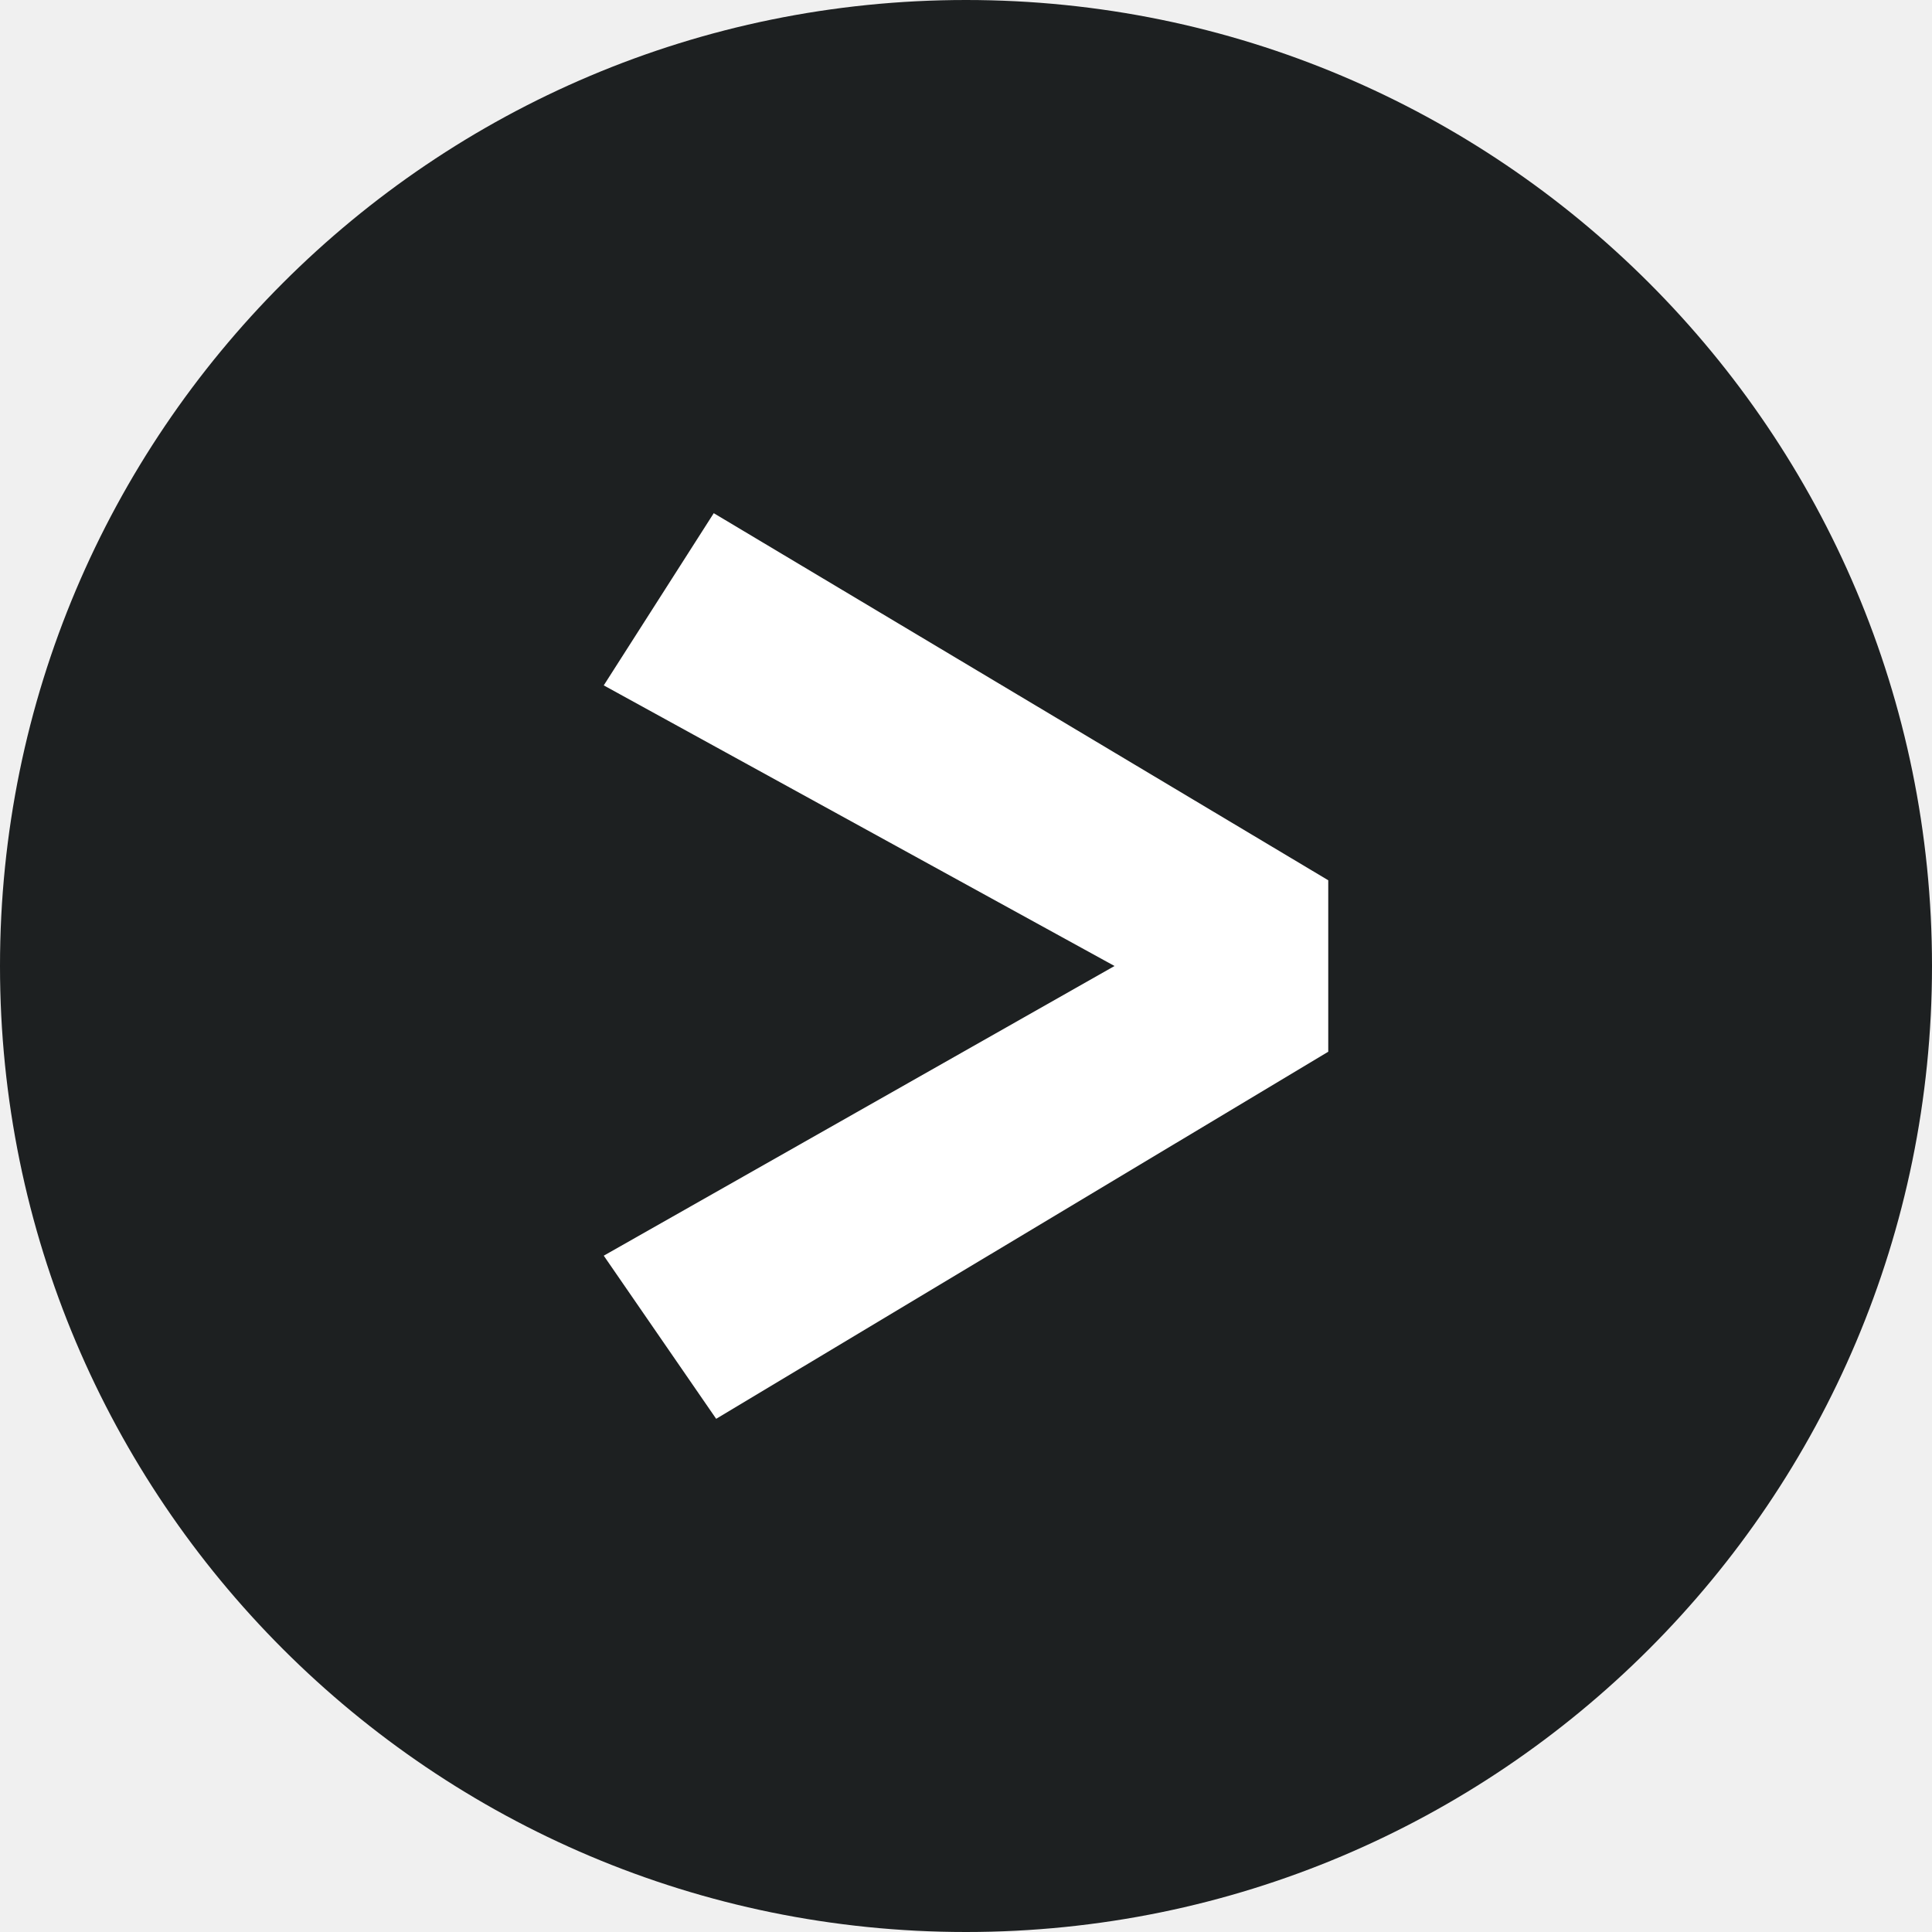
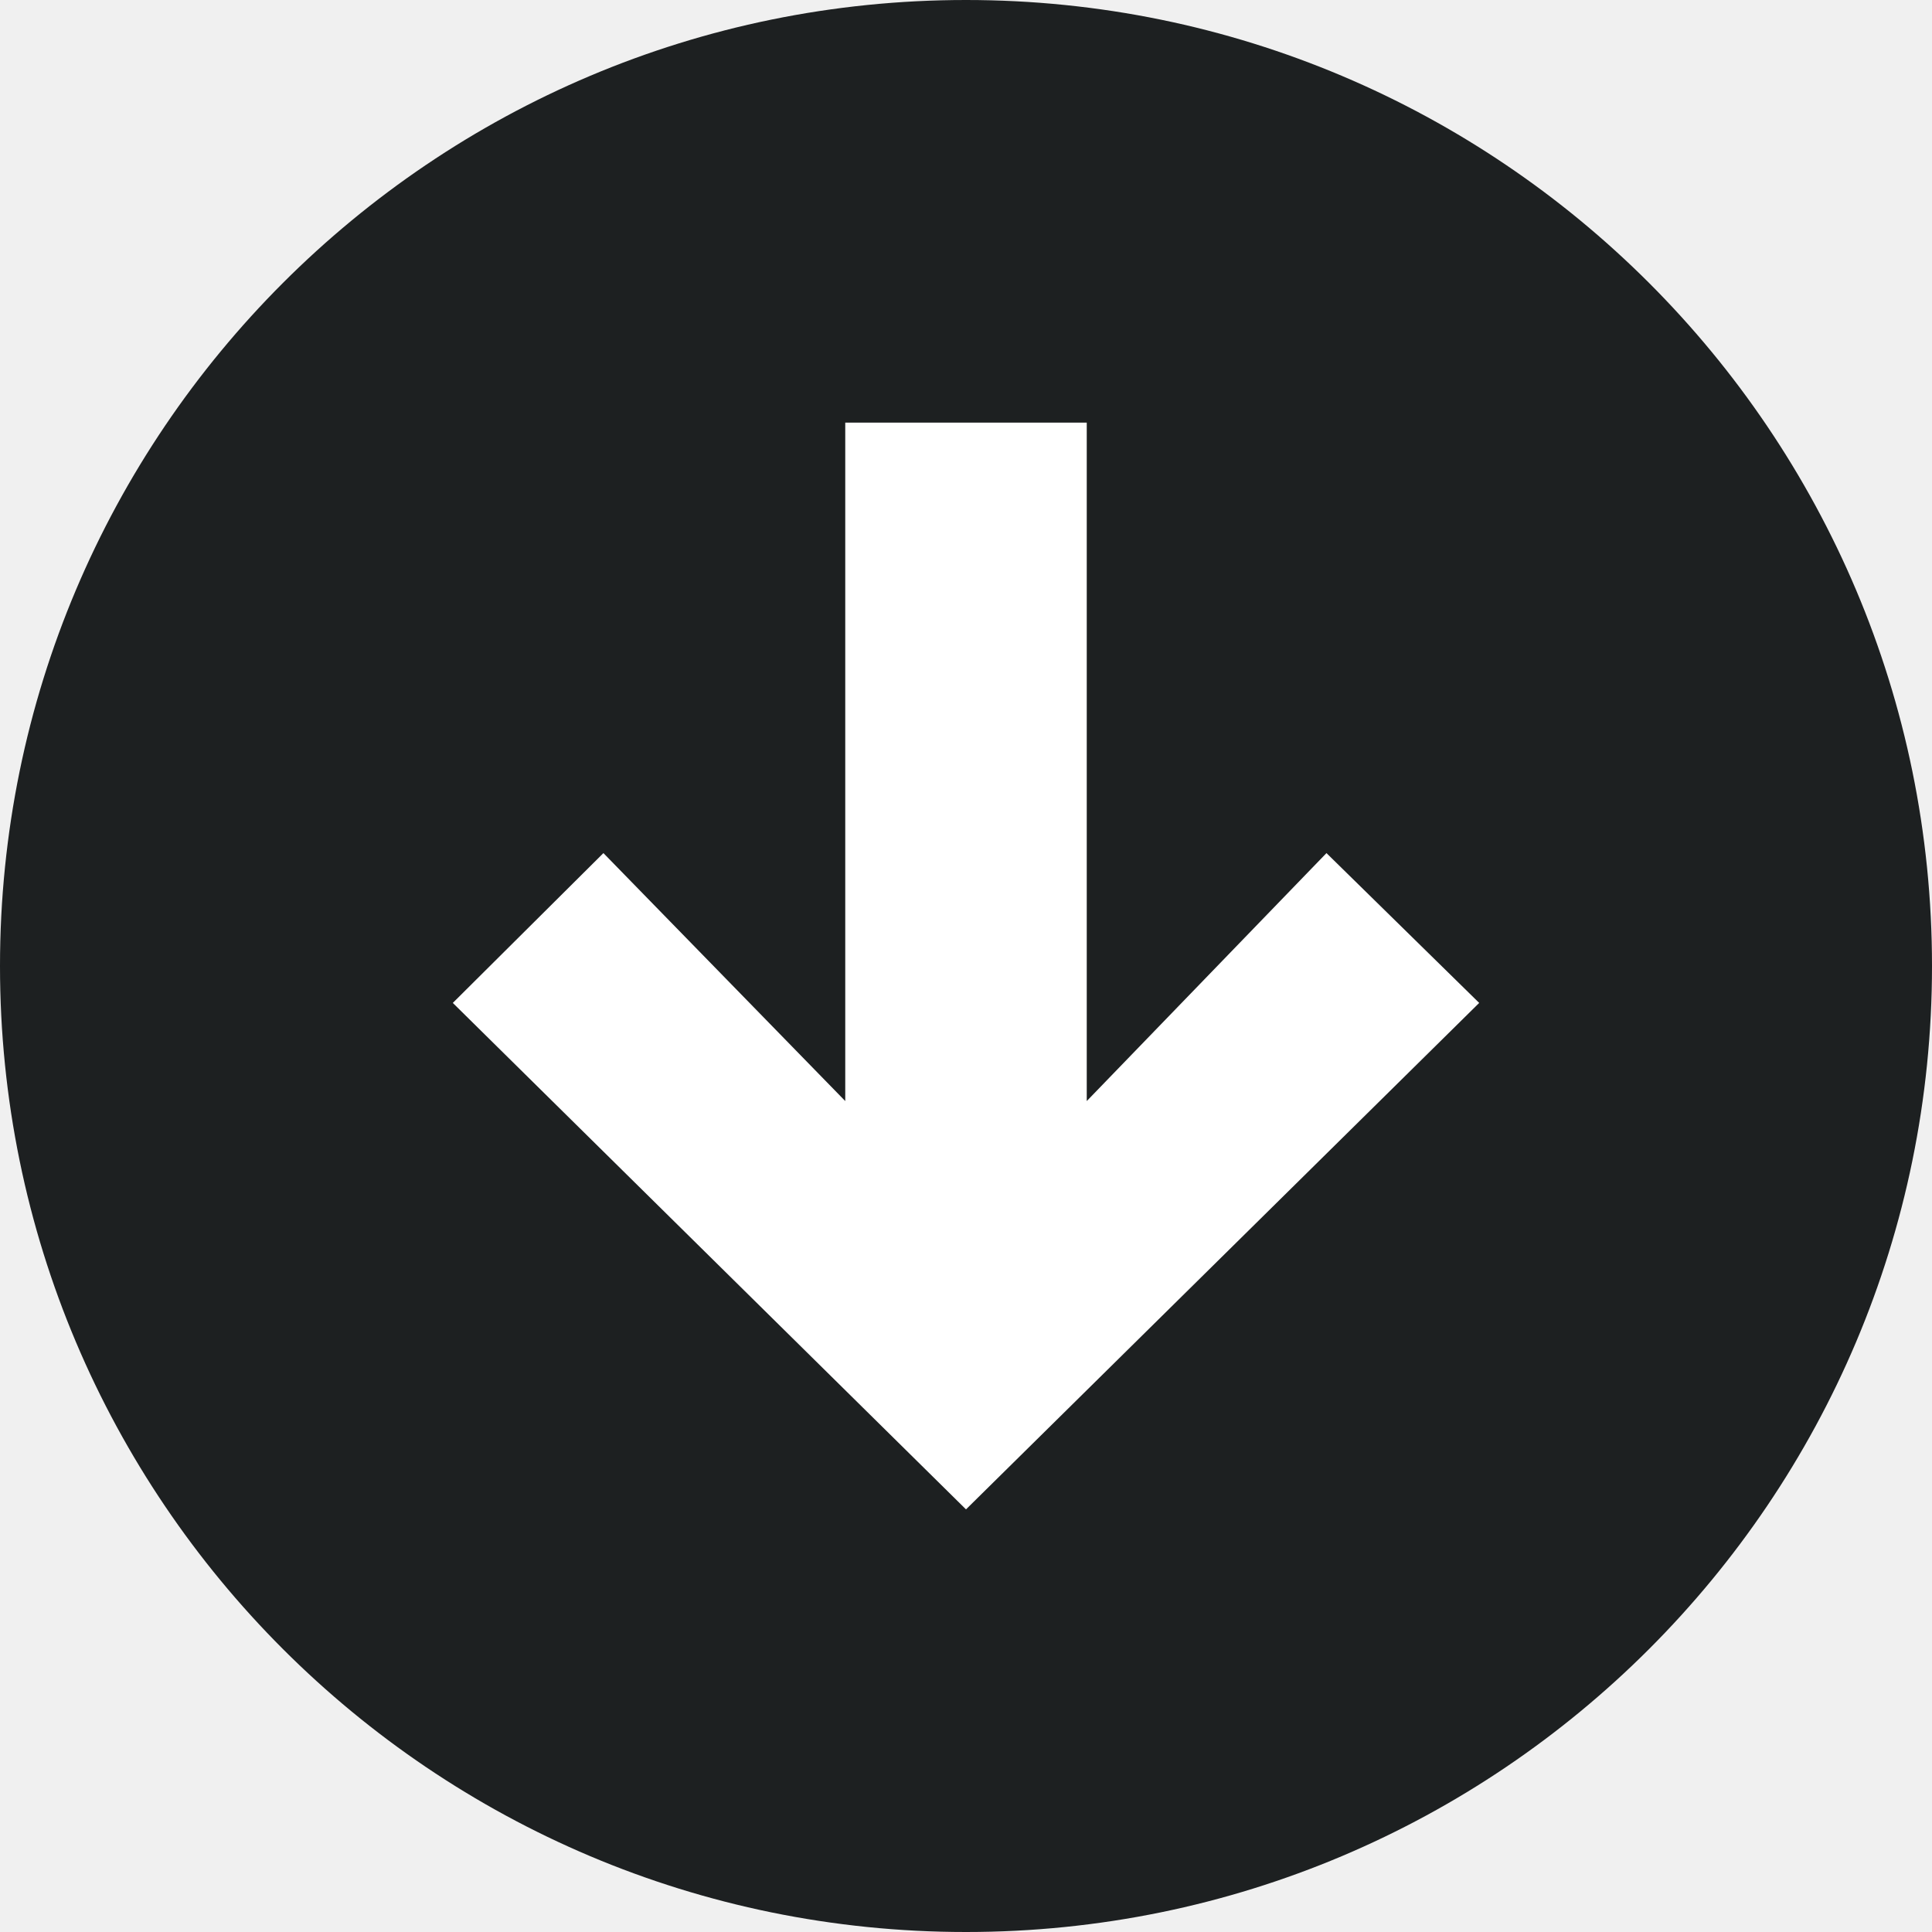
- <svg xmlns="http://www.w3.org/2000/svg" width="16" height="16" viewBox="0 0 16 16" fill="none">
-   <circle cx="8" cy="8" r="8" fill="#1D2021" />
-   <path d="M5.911 4.25L11 7.29V8.71L5.931 11.75L5 10.399L9.23 8L5 5.676L5.911 4.25Z" fill="white" />
+ <svg xmlns="http://www.w3.org/2000/svg" width="64" height="64" viewBox="0 0 64 64" fill="none">
+   <circle cx="32" cy="32" r="32" fill="#1D2021" />
+   <path d="M36 14H28V36.474L19.989 28.26L15 33.223L32 50L49 33.223L43.941 28.26L36 36.474V14Z" fill="white" />
</svg>
